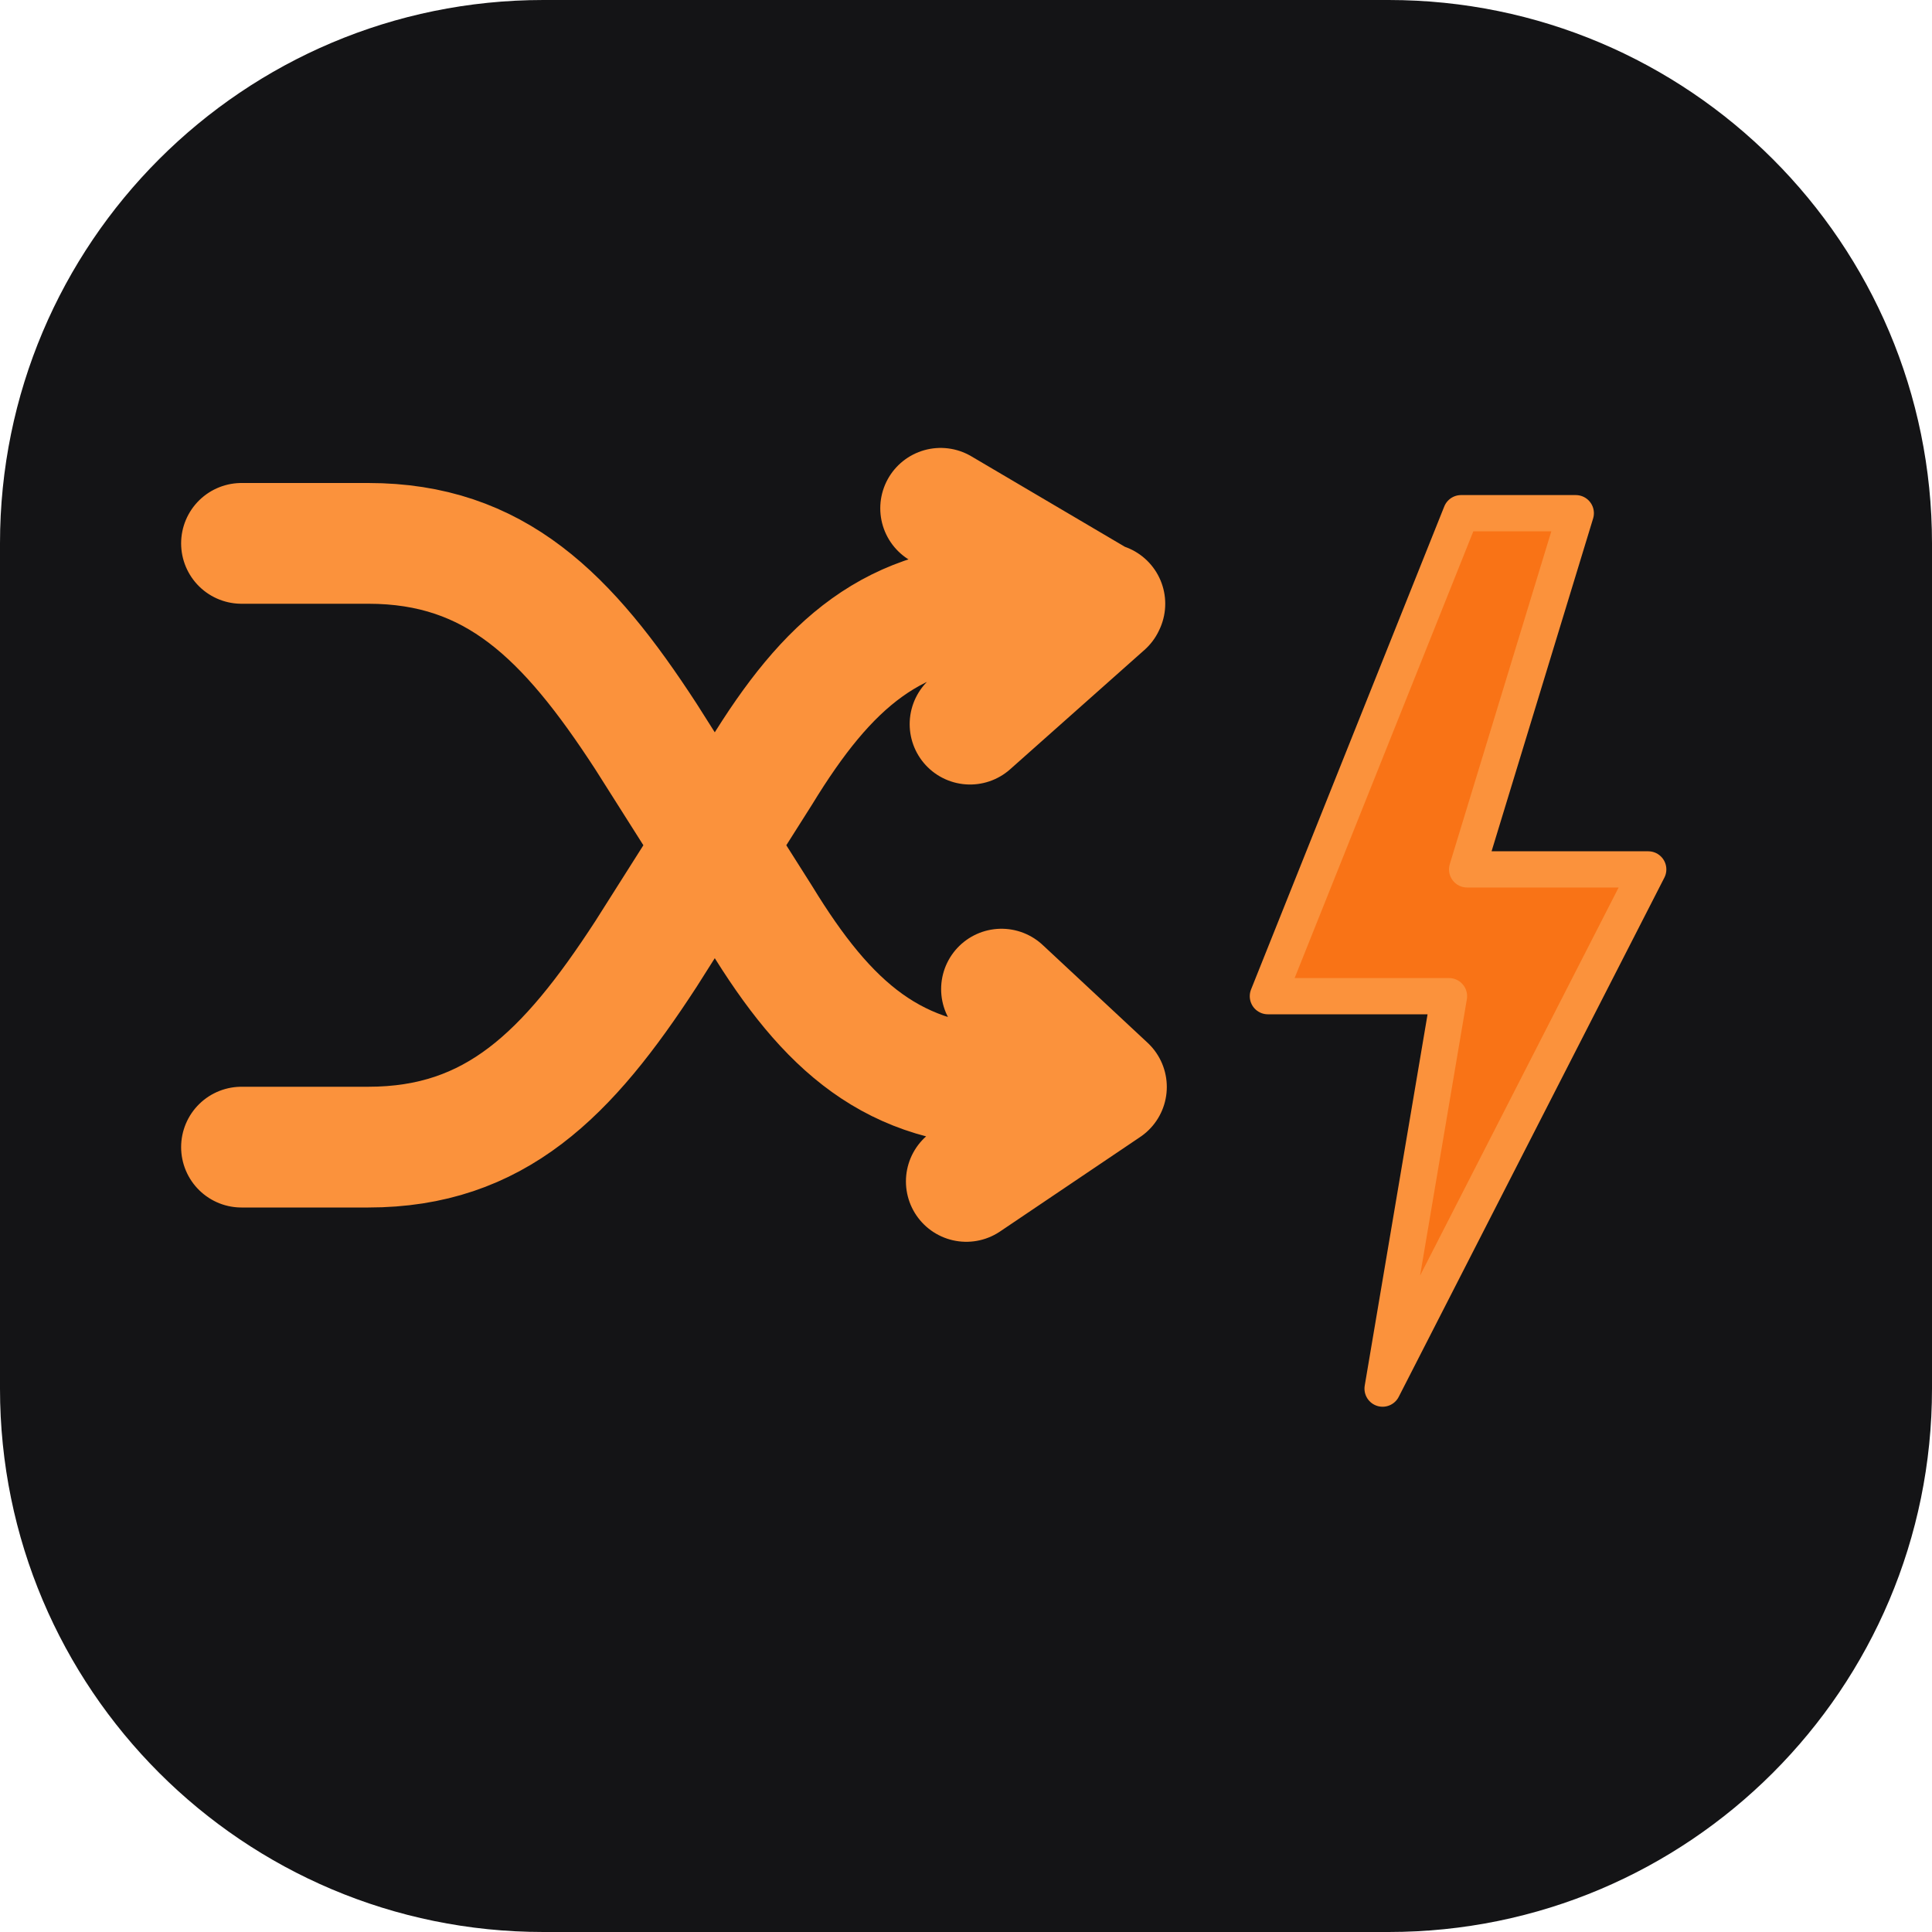
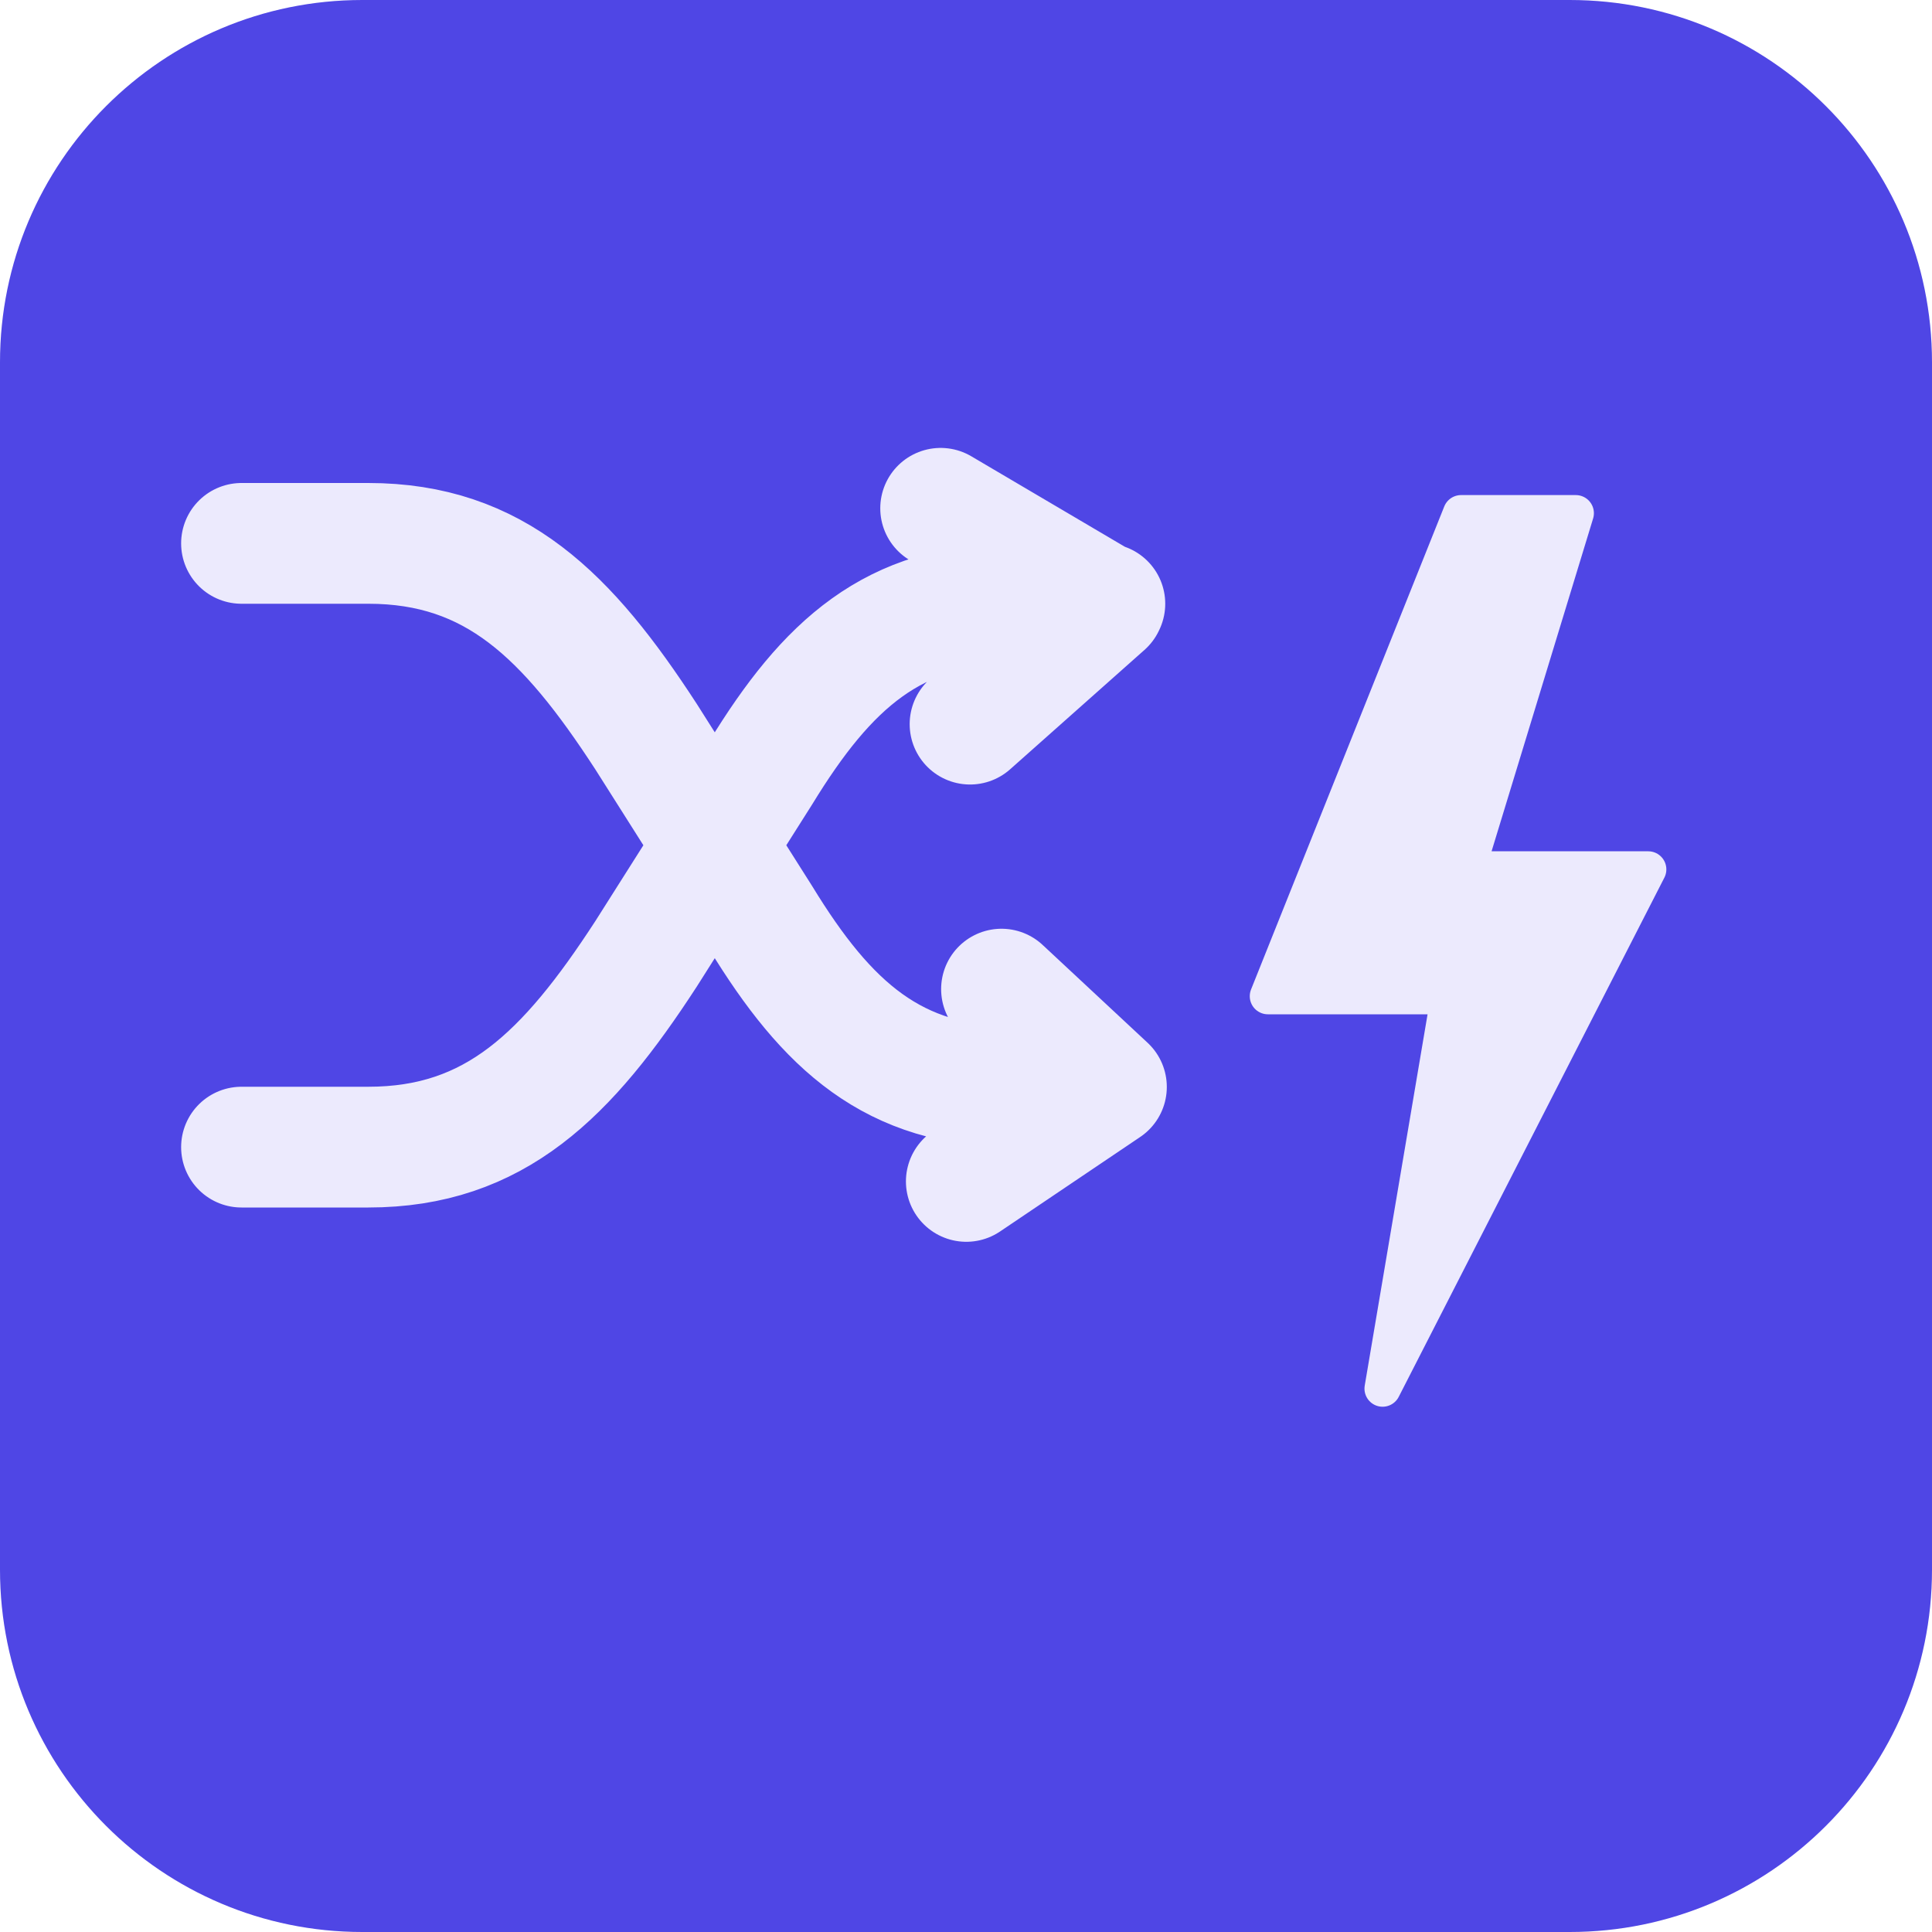
<svg xmlns="http://www.w3.org/2000/svg" viewBox="0 0 32 32" role="img" aria-labelledby="title">
-   <rect width="32" height="32" rx="9" fill="#141416" />
-   <path id="shuffle-arrows" d="M 4 9 L 6.1 9 C 8.2 9 9.4 10.2 10.7 12.2 L 12.6 15.2 C 13.7 17 14.8 18 16.8 18 L 18.3 18 M 15.58 8.419 L 18.292 10.017 L 16.067 11.994 M 4 19 L 6.1 19 C 8.2 19 9.4 17.8 10.7 15.8 L 12.6 12.8 C 13.7 11 14.8 10 16.8 10 L 18.3 10 M 16.005 19.568 L 18.326 18.003 L 16.588 16.383" fill="none" stroke="#fb923c" stroke-linecap="round" stroke-linejoin="round" stroke-width="2" />
-   <path id="lightning-bolt" d="M24.2 8.5 21 16.5h3l-1.1 6.5 4.4-8.6h-3L26.1 8.5Z" fill="#f97316" stroke="#fb923c" stroke-linejoin="round" stroke-width="0.6" />
+   <rect width="32" height="32" rx="6" fill="#4f46e5" />
+   <path id="shuffle-arrows" d="M 4 9 L 6.1 9 C 8.2 9 9.4 10.2 10.7 12.2 L 12.6 15.2 C 13.7 17 14.8 18 16.8 18 L 18.3 18 M 15.58 8.419 L 18.292 10.017 L 16.067 11.994 M 4 19 L 6.1 19 C 8.2 19 9.4 17.8 10.7 15.8 L 12.6 12.8 C 13.7 11 14.8 10 16.8 10 L 18.3 10 M 16.005 19.568 L 18.326 18.003 L 16.588 16.383" fill="none" stroke="#eceafd" stroke-linecap="round" stroke-linejoin="round" stroke-width="2" />
+   <path id="lightning-bolt" d="M24.2 8.5 21 16.5h3l-1.1 6.5 4.4-8.6h-3L26.1 8.5Z" fill="#eceafd" stroke="#eceafd" stroke-linejoin="round" stroke-width="0.6" />
</svg>
